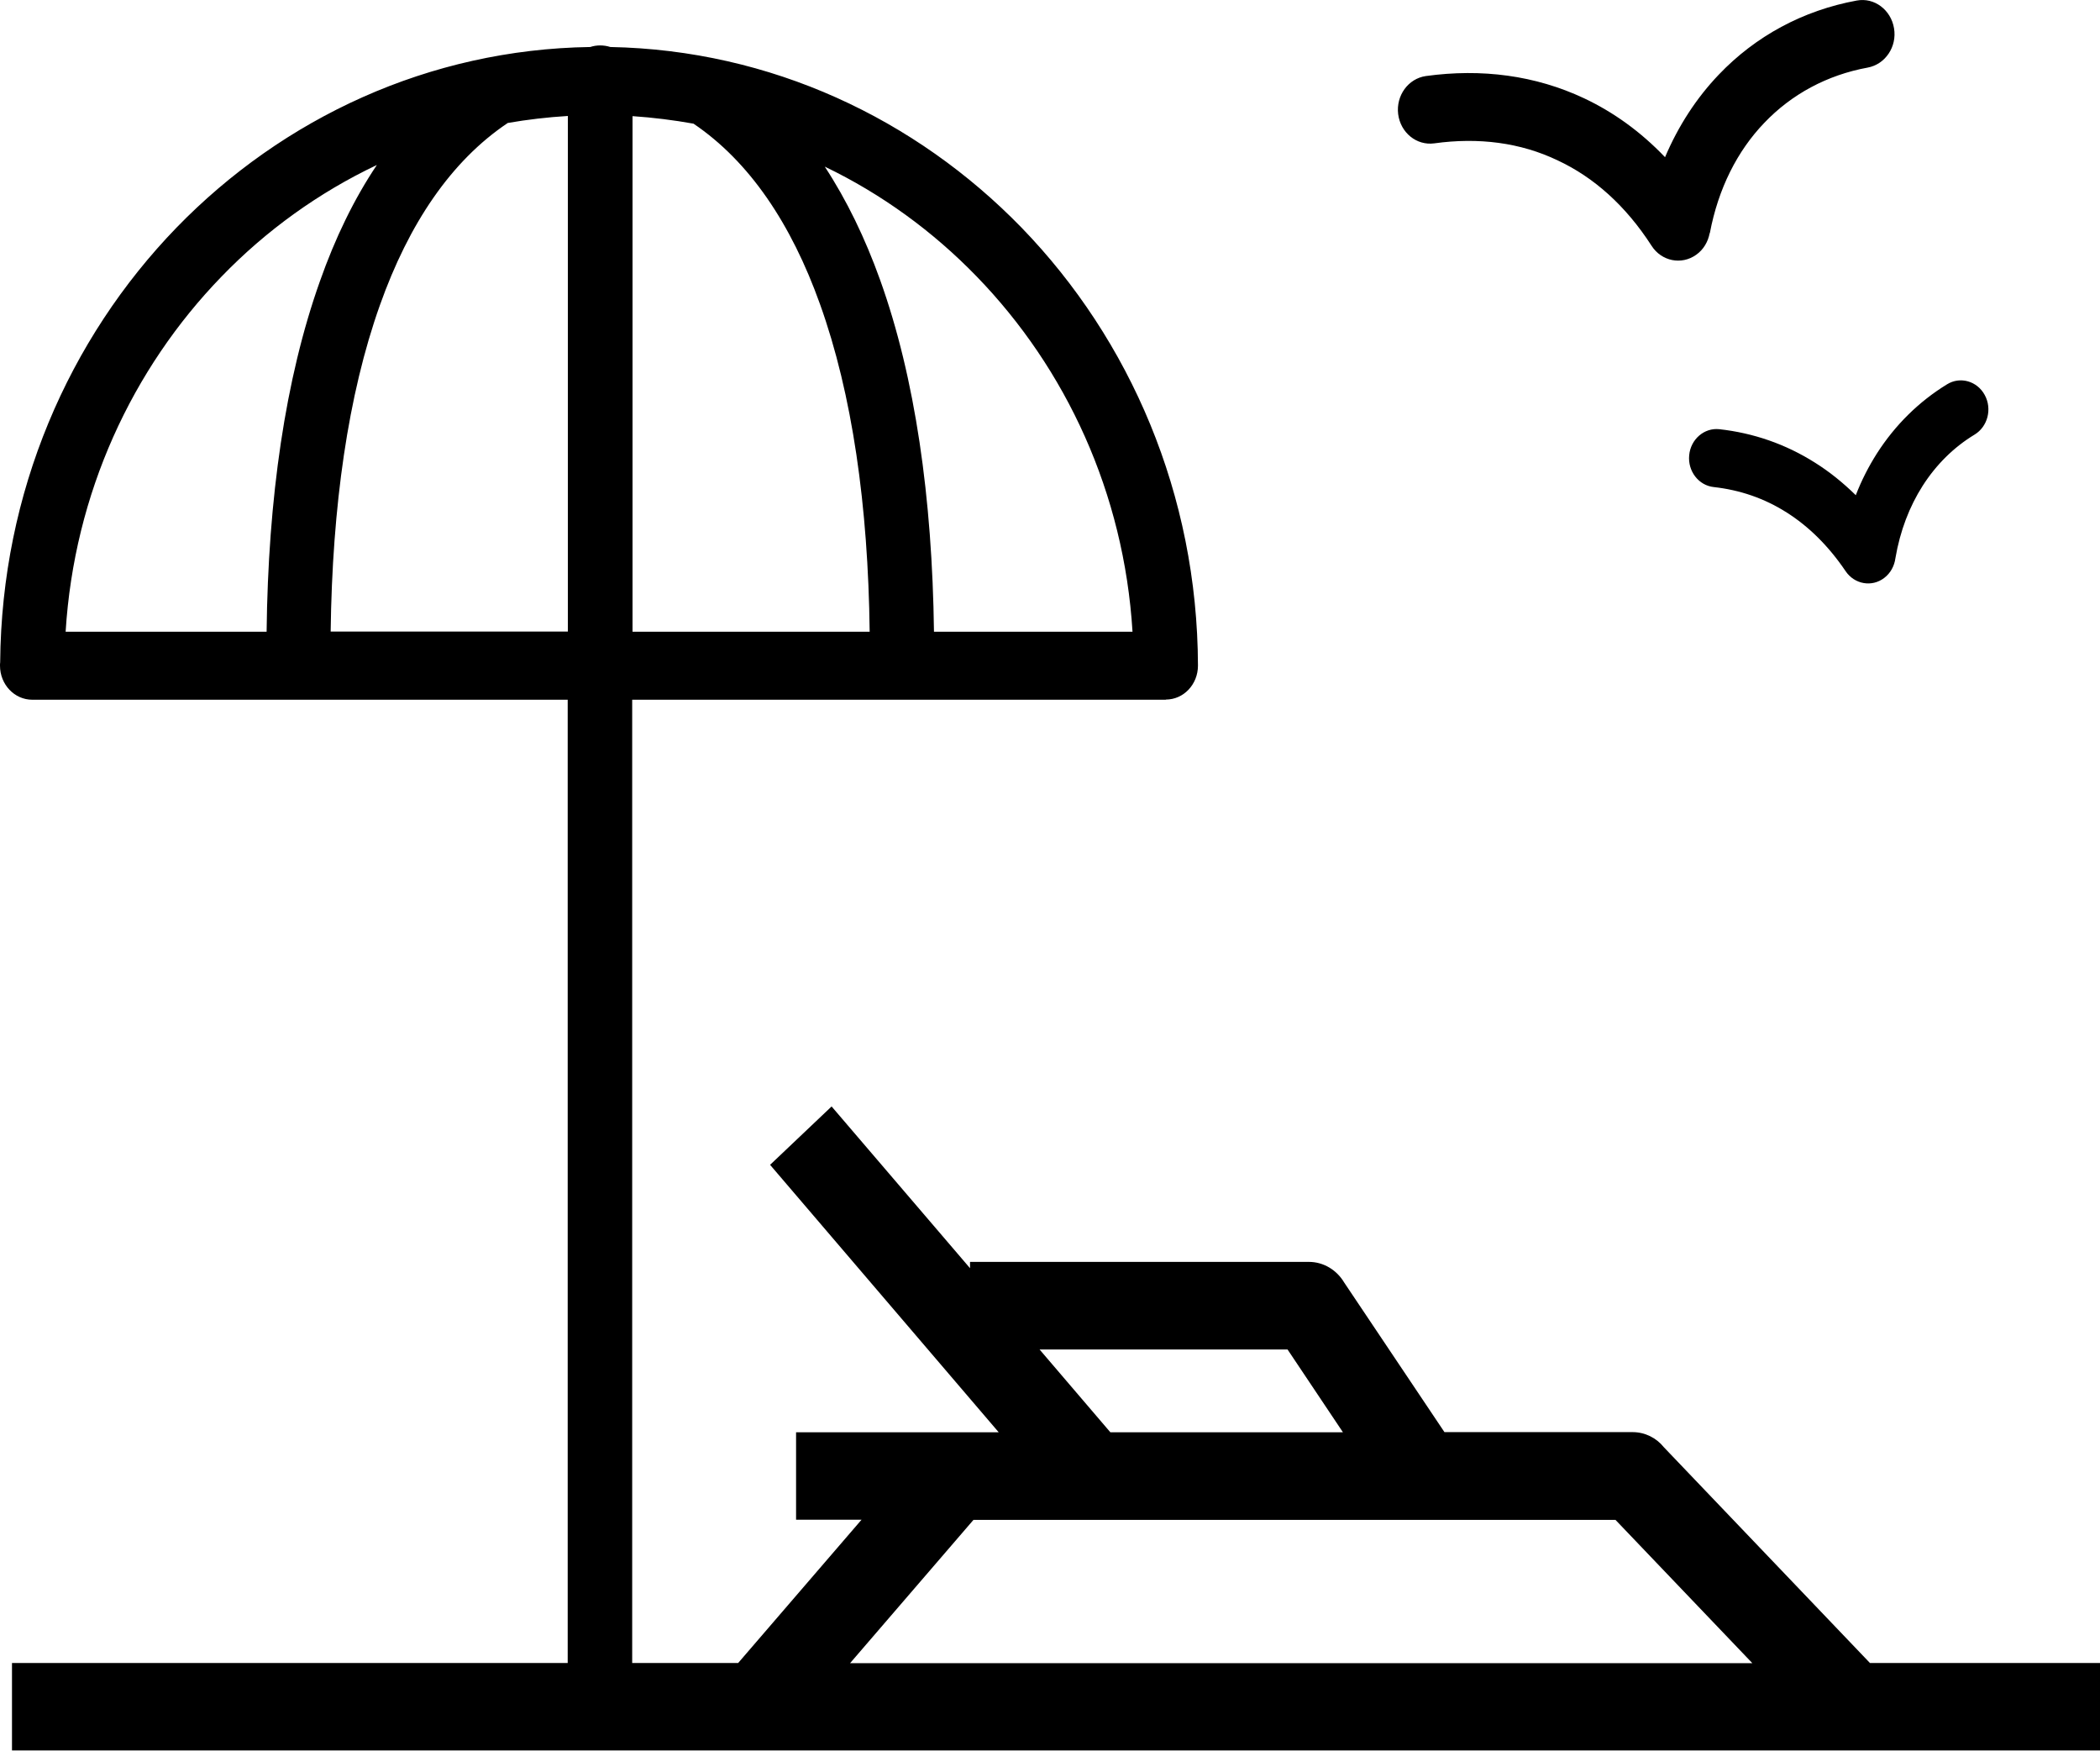
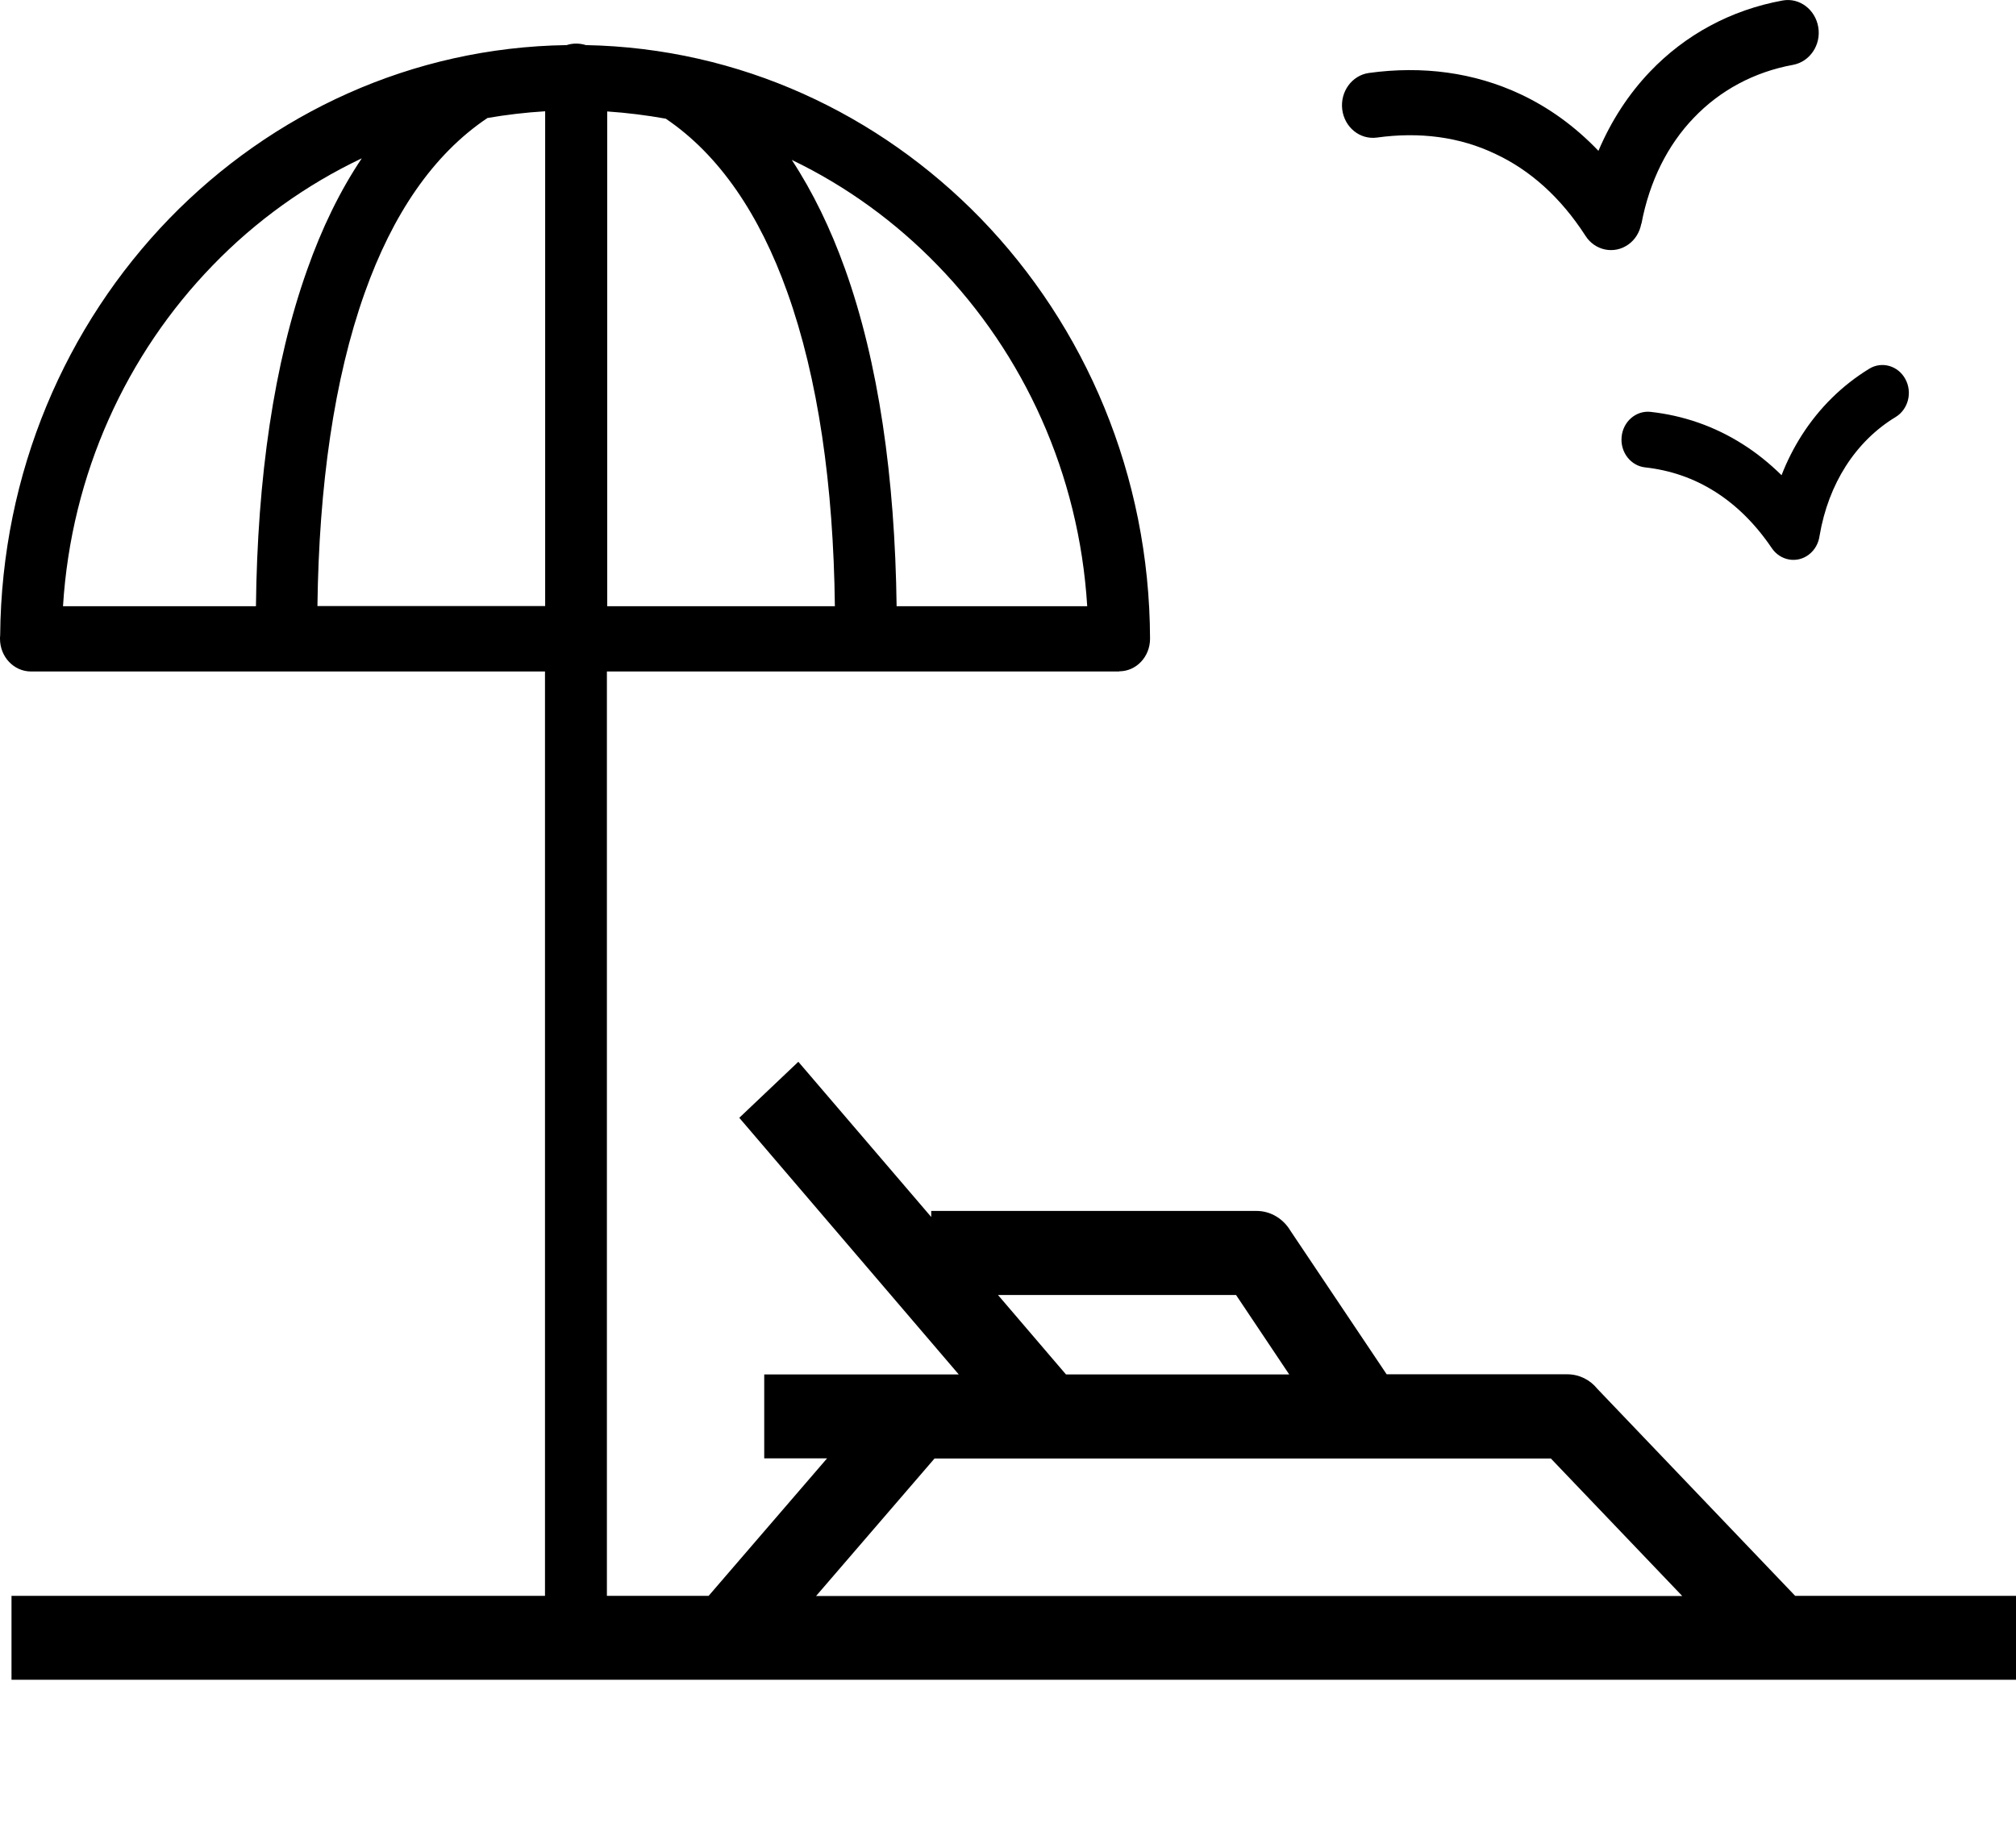
- <svg xmlns="http://www.w3.org/2000/svg" width="24" height="20" viewBox="0 0 24 20" fill="none">
+ <svg xmlns="http://www.w3.org/2000/svg" width="24" height="22" viewBox="0 0 24 22" fill="none">
  <path d="M19.586 5.565C19.414 5.547 19.287 5.384 19.305 5.201C19.322 5.019 19.477 4.885 19.65 4.904C20.037 4.947 20.406 5.073 20.744 5.287C20.908 5.39 21.062 5.514 21.209 5.658C21.275 5.487 21.357 5.328 21.451 5.18C21.66 4.854 21.932 4.587 22.252 4.391C22.402 4.298 22.596 4.354 22.682 4.512C22.77 4.671 22.717 4.875 22.566 4.966C22.328 5.11 22.127 5.31 21.973 5.551C21.822 5.788 21.715 6.066 21.662 6.377C21.65 6.466 21.607 6.548 21.533 6.604C21.393 6.711 21.195 6.676 21.094 6.528C20.896 6.235 20.668 6.013 20.42 5.856C20.164 5.693 19.883 5.598 19.586 5.565ZM7.225 7.995V19.001H8.436L9.846 17.364H9.098V16.365H11.414L8.801 13.309L9.504 12.642L11.086 14.49V14.418H14.959C15.129 14.418 15.279 14.513 15.363 14.655L16.508 16.363H18.658C18.801 16.363 18.93 16.429 19.016 16.536L21.371 19.001H24V20H0.137V19.001H6.488V7.995H0.369C0.166 7.995 0 7.822 0 7.605C0 7.593 0 7.581 0.002 7.566C0.018 5.625 0.785 3.872 2.018 2.6C3.234 1.349 4.902 0.564 6.746 0.537C6.781 0.525 6.82 0.519 6.859 0.519C6.898 0.519 6.938 0.525 6.975 0.537C8.809 0.572 10.465 1.356 11.676 2.602C12.916 3.882 13.685 5.65 13.691 7.605C13.691 7.82 13.527 7.993 13.324 7.993V7.995H7.225ZM9.715 19.003H20.027L18.463 17.366H11.125L9.715 19.003ZM12.69 16.365H15.348L14.715 15.419H11.881L12.69 16.365ZM16.391 1.638C16.189 1.665 16.006 1.516 15.979 1.304C15.953 1.092 16.094 0.898 16.295 0.869C16.932 0.781 17.547 0.861 18.104 1.123C18.439 1.281 18.75 1.504 19.029 1.796C19.182 1.436 19.389 1.119 19.643 0.853C20.062 0.414 20.604 0.119 21.221 0.006C21.422 -0.031 21.611 0.113 21.646 0.323C21.682 0.535 21.545 0.735 21.346 0.772C20.881 0.857 20.475 1.077 20.164 1.403C19.855 1.724 19.637 2.155 19.541 2.664H19.539C19.521 2.761 19.469 2.852 19.385 2.911C19.217 3.031 18.988 2.985 18.875 2.808C18.578 2.347 18.213 2.025 17.805 1.834C17.377 1.628 16.896 1.568 16.391 1.638ZM11.162 3.159C10.662 2.643 10.074 2.215 9.426 1.904C9.676 2.285 9.887 2.72 10.059 3.2C10.459 4.315 10.654 5.685 10.674 7.218H12.943C12.846 5.635 12.184 4.212 11.162 3.159ZM7.926 1.413C7.697 1.372 7.465 1.343 7.229 1.327V7.218H9.939C9.922 5.78 9.74 4.502 9.371 3.474C9.043 2.557 8.566 1.846 7.926 1.413ZM6.49 1.325C6.258 1.339 6.027 1.366 5.803 1.405C5.154 1.84 4.672 2.557 4.342 3.486C3.977 4.51 3.797 5.786 3.779 7.216H6.49V1.325ZM4.307 1.885C3.643 2.2 3.041 2.633 2.531 3.161C1.51 4.214 0.848 5.637 0.75 7.218H3.047C3.064 5.693 3.26 4.327 3.656 3.214C3.83 2.72 4.047 2.272 4.307 1.885Z" fill="black" />
</svg>
